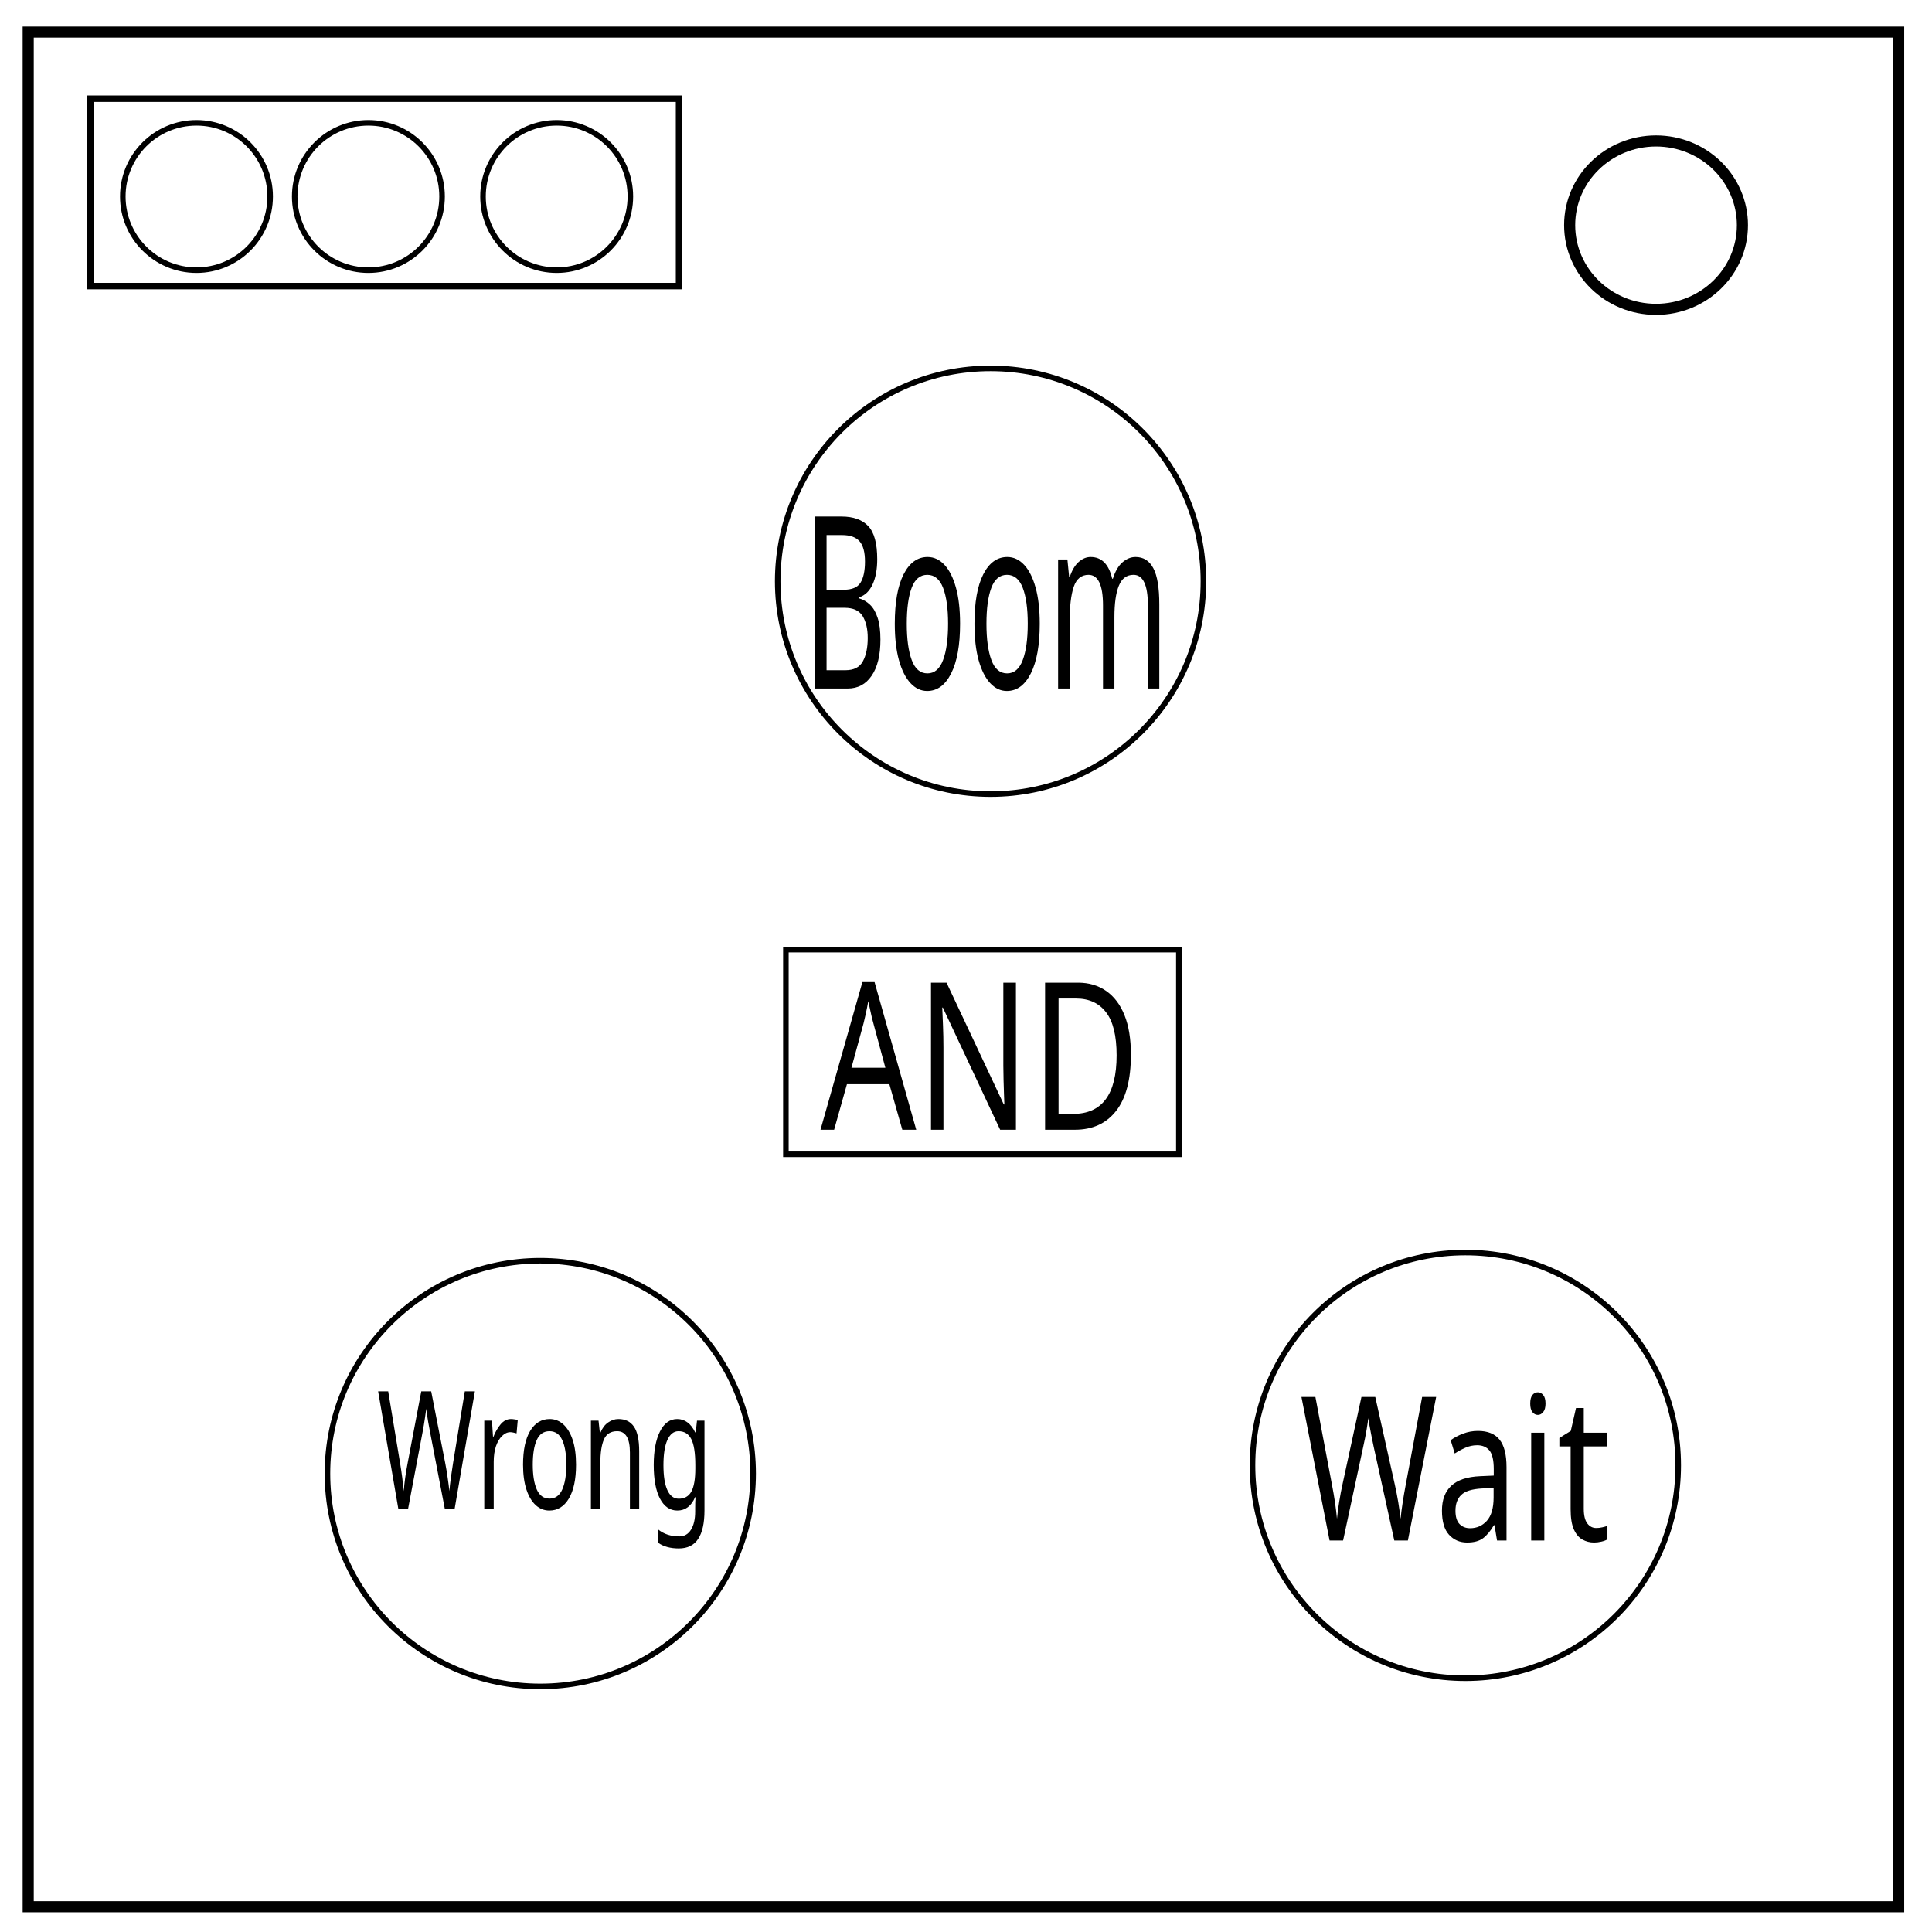
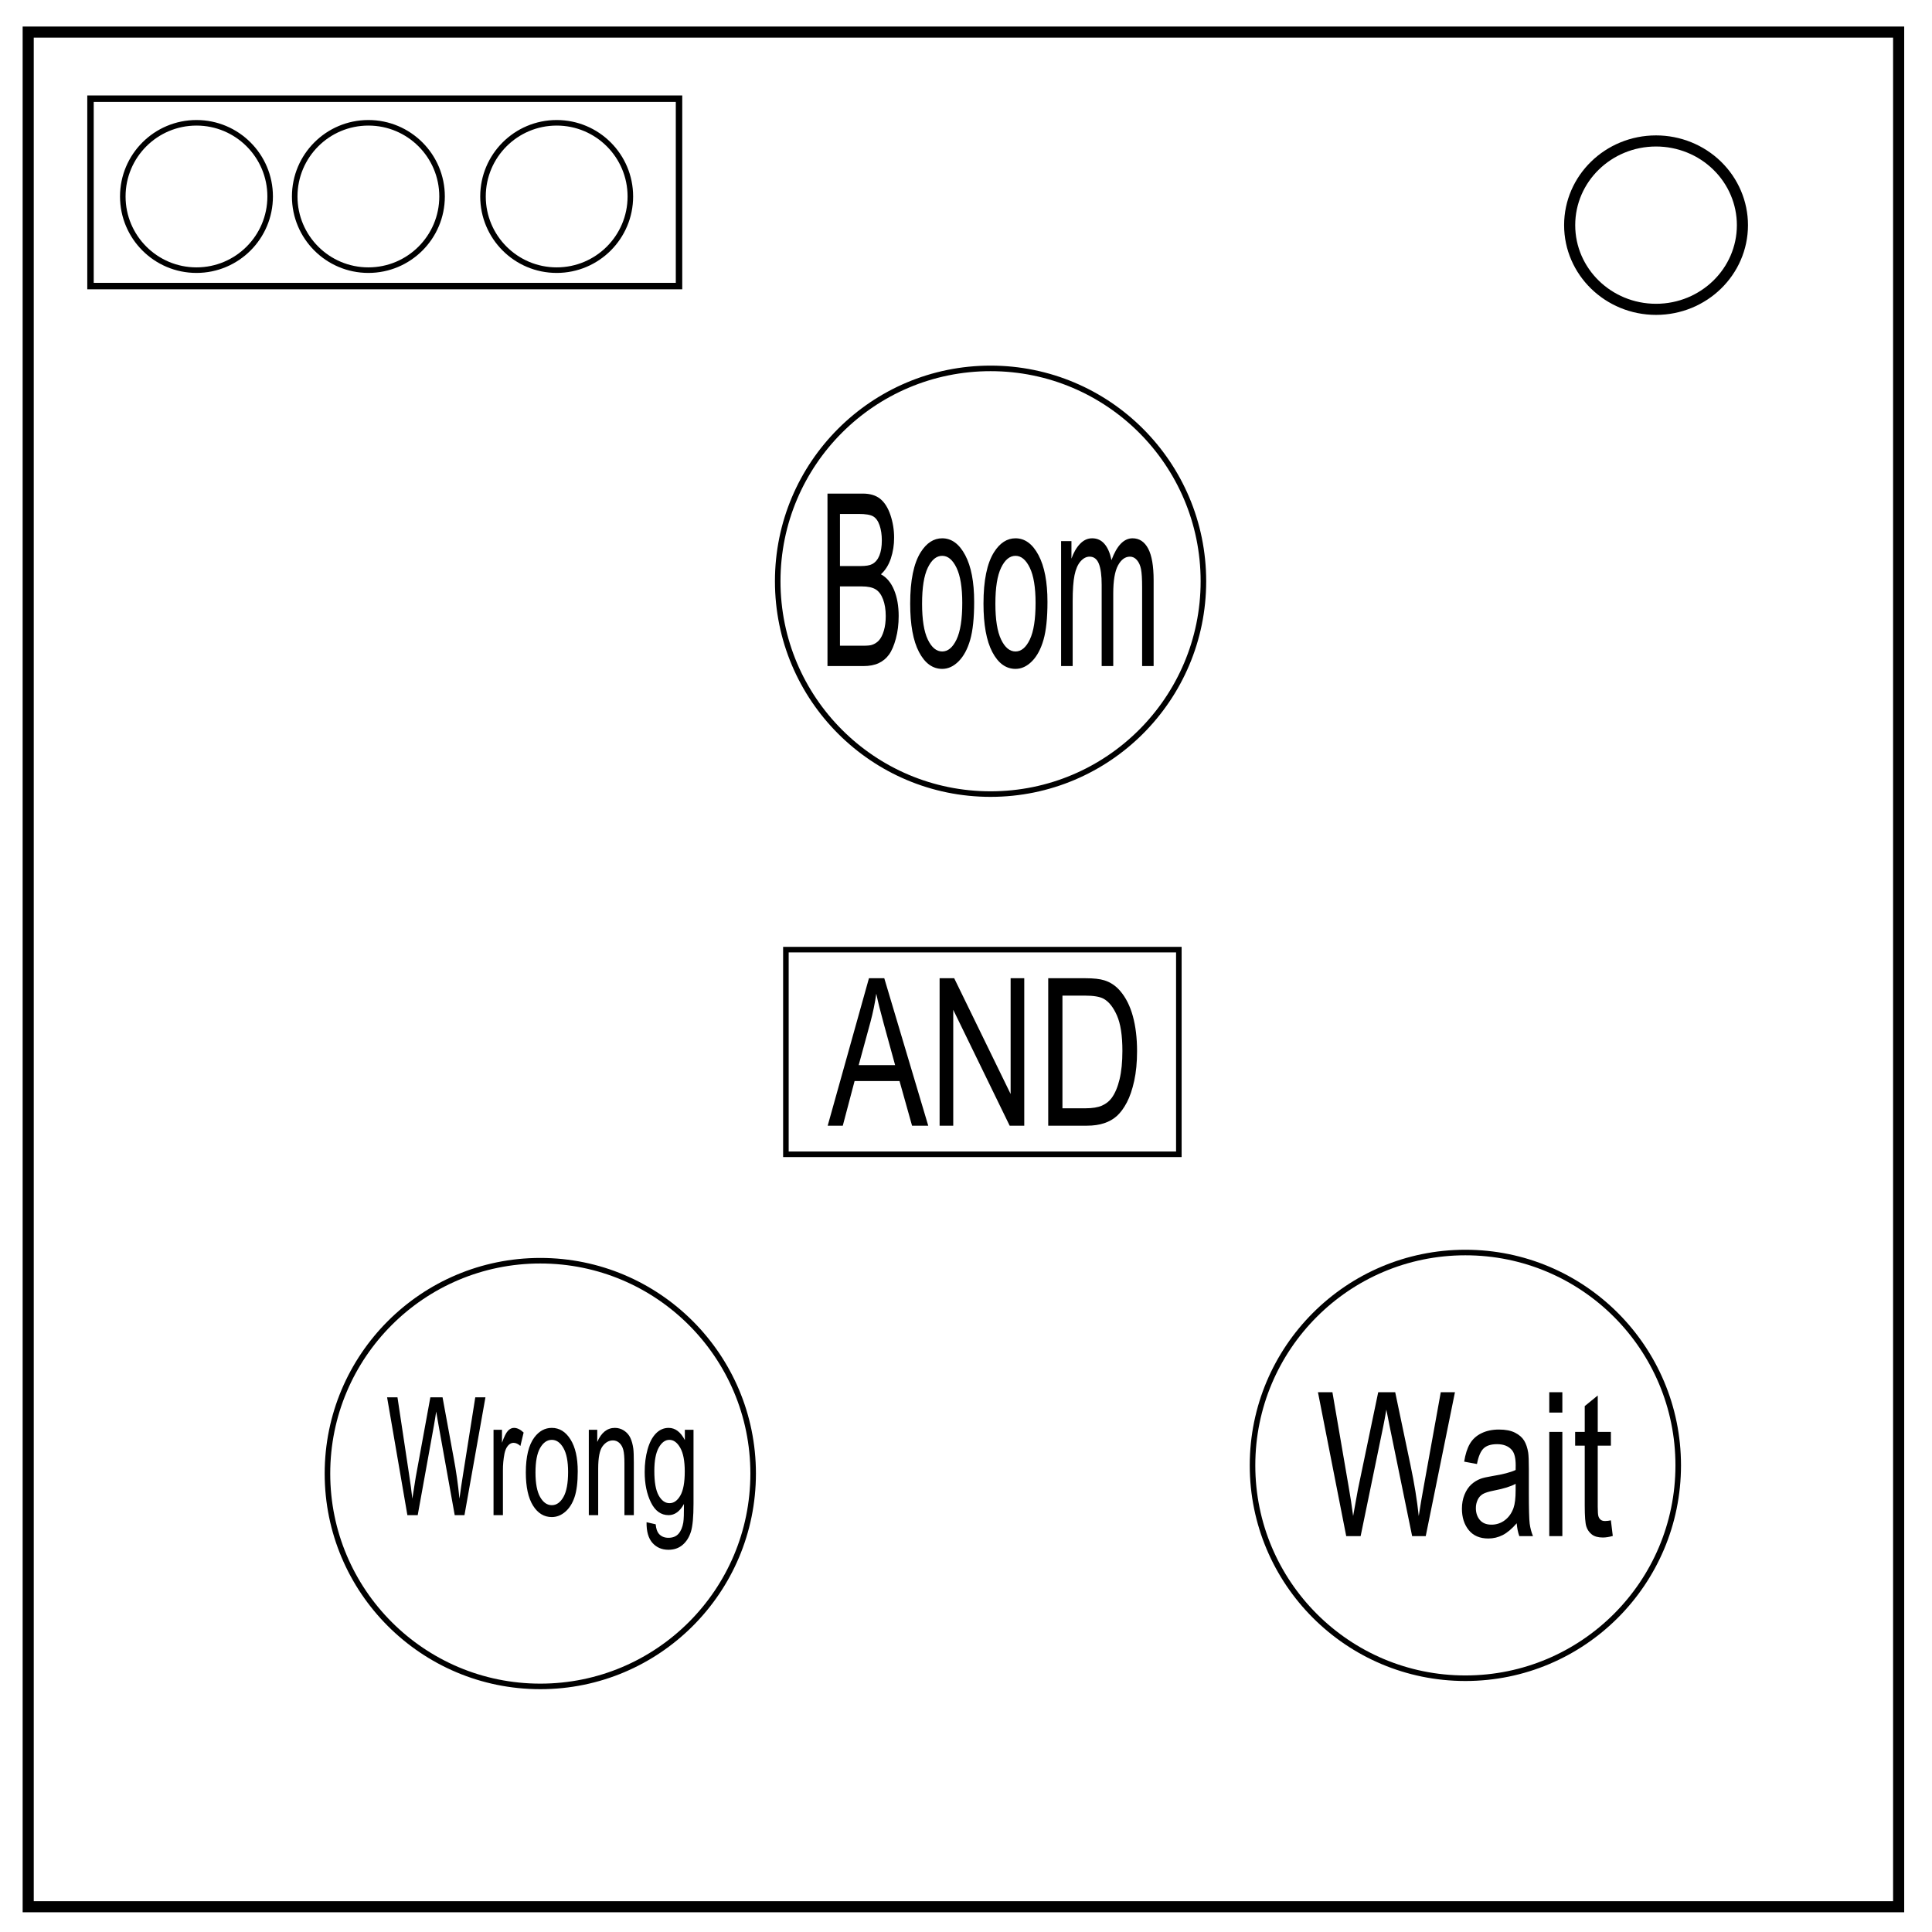
- <svg xmlns="http://www.w3.org/2000/svg" viewBox="0.0 0.0 348.0 348.0" fill="none" version="1.1" id="svg6">
-   <defs id="defs10" />
-   <path d="M5.079 5.776h336.913v337.67H5.08z" stroke-width="2" stroke="#000" id="path2" />
-   <path d="M282.734 40.554c0-8.376 6.966-15.165 15.56-15.165 4.126 0 8.084 1.597 11.001 4.441 2.918 2.844 4.558 6.702 4.558 10.724 0 8.376-6.966 15.165-15.56 15.165-8.593 0-15.559-6.79-15.559-15.165z" stroke-width="2" stroke="#000" id="path4" />
-   <circle style="fill:none;fill-opacity:1;stroke:#000000" id="path16" cx="97.322" cy="265.424" r="38.339" />
-   <circle style="fill:none;fill-opacity:1;stroke:#000000" id="path16-1" cx="263.949" cy="263.949" r="38.339" />
-   <circle style="fill:none;fill-opacity:1;stroke:#000000" id="path16-17" cx="178.424" cy="104.695" r="38.339" />
-   <rect style="fill:none;fill-opacity:1;stroke:#000000;stroke-width:1.161" id="rect39" width="106.008" height="33.754" x="16.301" y="17.776" />
-   <rect style="fill:none;fill-opacity:1;stroke:#000000" id="rect41" width="70.78" height="36.864" x="141.559" y="171.051" />
-   <text xml:space="preserve" style="font-style:normal;font-weight:normal;font-size:31.675px;line-height:1.25;font-family:sans-serif;letter-spacing:0px;word-spacing:0px;fill:#000000;fill-opacity:1;stroke:none;stroke-width:0.594" x="173.143" y="173.697" id="text45" transform="scale(0.8535811,1.171535)">
-     <tspan id="tspan43" x="173.143" y="173.697" style="stroke-width:0.594">AND</tspan>
-   </text>
-   <text xml:space="preserve" style="font-style:normal;font-weight:normal;font-size:32.085px;line-height:1.25;font-family:sans-serif;letter-spacing:0px;word-spacing:0px;fill:#000000;fill-opacity:1;stroke:none;stroke-width:0.602" x="195.388" y="91.685" id="text72" transform="scale(0.7393037,1.352624)">
-     <tspan id="tspan70" x="195.388" y="91.685" style="stroke-width:0.602">Boom</tspan>
-   </text>
-   <text xml:space="preserve" style="font-style:normal;font-weight:normal;font-size:31.155px;line-height:1.25;font-family:sans-serif;letter-spacing:0px;word-spacing:0px;fill:#000000;fill-opacity:1;stroke:none;stroke-width:0.584" x="272.063" y="238.76" id="text76" transform="scale(0.8604583,1.162171)">
-     <tspan id="tspan74" x="272.063" y="238.76" style="stroke-width:0.584">Wait</tspan>
-   </text>
-   <text xml:space="preserve" style="font-style:normal;font-weight:normal;font-size:23.885px;line-height:1.25;font-family:sans-serif;letter-spacing:0px;word-spacing:0px;fill:#000000;fill-opacity:1;stroke:none;stroke-width:0.448" x="84.247" y="219.014" id="text80" transform="scale(0.8058144,1.240981)">
-     <tspan id="tspan78" x="84.247" y="219.014" style="stroke-width:0.448">Wrong</tspan>
-   </text>
-   <circle style="fill:none;fill-opacity:1;stroke:#000000" id="path24" cx="35.39" cy="35.39" r="13.271" />
-   <circle style="fill:none;fill-opacity:1;stroke:#000000" id="path24-1" cx="66.356" cy="35.39" r="13.271" />
-   <circle style="fill:none;fill-opacity:1;stroke:#000000" id="path24-5" cx="100.271" cy="35.39" r="13.271" />
+ <svg xmlns="http://www.w3.org/2000/svg" fill="none" viewBox="0 0 348 348">
+   <path stroke="#000" stroke-width="2" d="M5.079 5.776h336.913v337.67H5.08z" />
+   <path stroke="#000" stroke-width="2" d="M282.734 40.554c0-8.376 6.966-15.165 15.56-15.165 4.126 0 8.084 1.597 11.001 4.441 2.918 2.844 4.558 6.702 4.558 10.724 0 8.376-6.966 15.165-15.56 15.165-8.593 0-15.559-6.79-15.559-15.165z" />
+   <circle cx="97.322" cy="265.424" r="38.339" stroke="#000" />
+   <circle cx="263.949" cy="263.949" r="38.339" stroke="#000" />
+   <circle cx="178.424" cy="104.695" r="38.339" stroke="#000" />
+   <path stroke="#000" stroke-width="1.161" d="M16.301 17.776h106.008V51.53H16.301z" />
+   <path stroke="#000" d="M141.559 171.051h70.78v36.864h-70.78z" />
+   <path fill="#000" d="M149.087 202.764l7.433-26.562h2.759l7.92 26.562h-2.917l-2.257-8.045h-8.093l-2.125 8.045zm5.584-10.907h6.562l-2.02-7.357c-.616-2.234-1.074-4.07-1.373-5.508a44.059 44.059 0 0 1-1.043 5.073zm14.575 10.907v-26.562h2.627l10.165 20.855v-20.855h2.456v26.562h-2.627l-10.165-20.873v20.873zm19.564 0v-26.562h6.668c1.505 0 2.653.127 3.445.38 1.11.35 2.055.985 2.839 1.903 1.02 1.184 1.784 2.696 2.29 4.539.506 1.842.76 3.947.76 6.314 0 2.017-.172 3.805-.516 5.363-.343 1.559-.783 2.848-1.32 3.869-.537 1.02-1.124 1.824-1.762 2.41-.638.585-1.408 1.03-2.31 1.331-.903.302-1.939.453-3.11.453zm2.562-3.134h4.132c1.276 0 2.277-.163 3.003-.49.727-.326 1.305-.785 1.736-1.377.608-.833 1.08-1.953 1.42-3.36.338-1.408.508-3.114.508-5.12 0-2.778-.332-4.913-.997-6.404-.664-1.492-1.472-2.492-2.422-3-.687-.361-1.791-.543-3.314-.543h-4.066zM149.05 119.974V88.908h6.371c1.297 0 2.338.314 3.122.943.783.628 1.397 1.596 1.841 2.903a12.66 12.66 0 0 1 .666 4.1 11.73 11.73 0 0 1-.59 3.751c-.394 1.173-.989 2.12-1.784 2.84 1.027.55 1.816 1.49 2.368 2.818.552 1.328.828 2.896.828 4.704 0 1.456-.167 2.808-.503 4.059-.336 1.25-.751 2.214-1.245 2.892a4.74 4.74 0 0 1-1.86 1.536c-.745.347-1.658.52-2.739.52zm2.248-18.013h3.671c.996 0 1.71-.12 2.143-.36.571-.31 1.002-.826 1.292-1.547.29-.72.434-1.625.434-2.712 0-1.032-.135-1.94-.406-2.723-.27-.785-.656-1.321-1.158-1.611-.502-.29-1.363-.434-2.583-.434h-3.393zm0 14.347h4.227c.726 0 1.236-.05 1.53-.149a2.89 2.89 0 0 0 1.296-.847c.348-.396.634-.972.858-1.727.223-.756.335-1.629.335-2.618 0-1.158-.162-2.165-.486-3.02-.324-.854-.774-1.454-1.35-1.8-.575-.347-1.403-.52-2.484-.52h-3.926zm12.648-7.587c0-4.167.633-7.254 1.9-9.26 1.057-1.667 2.347-2.5 3.868-2.5 1.69 0 3.073 1.013 4.146 3.04 1.074 2.027 1.61 4.828 1.61 8.402 0 2.896-.237 5.175-.712 6.834-.475 1.66-1.166 2.95-2.073 3.868-.908.918-1.898 1.377-2.971 1.377-1.722 0-3.114-1.01-4.176-3.03-1.061-2.02-1.592-4.93-1.592-8.73zm2.142 0c0 2.882.344 5.04 1.031 6.474.688 1.434 1.552 2.151 2.595 2.151 1.034 0 1.895-.72 2.583-2.162.687-1.44 1.03-3.637 1.03-6.59 0-2.783-.345-4.892-1.036-6.325-.691-1.434-1.55-2.151-2.577-2.151-1.043 0-1.907.713-2.595 2.14-.687 1.427-1.03 3.581-1.03 6.463zm11.062 0c0-4.167.633-7.254 1.9-9.26 1.057-1.667 2.347-2.5 3.868-2.5 1.69 0 3.073 1.013 4.146 3.04 1.074 2.027 1.61 4.828 1.61 8.402 0 2.896-.237 5.175-.712 6.834-.475 1.66-1.166 2.95-2.073 3.868-.908.918-1.898 1.377-2.971 1.377-1.722 0-3.114-1.01-4.176-3.03-1.061-2.02-1.592-4.93-1.592-8.73zm2.142 0c0 2.882.344 5.04 1.031 6.474.687 1.434 1.552 2.151 2.595 2.151 1.034 0 1.895-.72 2.583-2.162.687-1.44 1.03-3.637 1.03-6.59 0-2.783-.345-4.892-1.036-6.325-.691-1.434-1.55-2.151-2.577-2.151-1.043 0-1.908.713-2.595 2.14-.687 1.427-1.03 3.581-1.03 6.463zm11.838 11.253V97.469h1.864v3.157c.386-1.102.9-1.988 1.54-2.66.642-.67 1.371-1.006 2.19-1.006.911 0 1.658.346 2.241 1.039.583.692.994 1.66 1.234 2.903.973-2.628 2.239-3.942 3.799-3.942 1.22 0 2.158.618 2.814 1.854.657 1.237.985 3.14.985 5.711v15.449h-2.074v-14.177c0-1.526-.067-2.624-.202-3.295-.135-.671-.38-1.212-.736-1.621-.355-.41-.772-.615-1.25-.615-.865 0-1.584.526-2.155 1.579-.571 1.052-.857 2.737-.857 5.054v13.075h-2.085v-14.622c0-1.695-.17-2.967-.51-3.815-.34-.847-.895-1.271-1.667-1.271-.587 0-1.13.283-1.628.848s-.859 1.391-1.083 2.479c-.224 1.088-.336 2.656-.336 4.704v11.677zM242.489 276.696l-5.092-25.918h2.605l2.919 16.99c.314 1.78.585 3.548.811 5.304.49-2.77.777-4.367.864-4.791l3.652-17.503h3.063l2.75 13.118c.688 3.253 1.186 6.312 1.491 9.176.245-1.638.563-3.518.956-5.64l3.01-16.654h2.553l-5.262 25.918h-2.448l-4.045-19.748c-.34-1.65-.54-2.663-.602-3.04-.2 1.19-.388 2.204-.562 3.04l-4.071 19.748zm30.708-2.316c-.873 1.002-1.713 1.71-2.52 2.122a5.628 5.628 0 0 1-2.598.618c-1.527 0-2.7-.503-3.521-1.511-.82-1.008-1.23-2.296-1.23-3.863 0-.92.154-1.76.464-2.52.31-.76.716-1.37 1.217-1.83a5.186 5.186 0 0 1 1.696-1.042c.462-.165 1.16-.324 2.094-.478 1.902-.306 3.303-.671 4.202-1.096.008-.436.013-.713.013-.83 0-1.297-.223-2.21-.668-2.74-.602-.72-1.496-1.08-2.683-1.08-1.108 0-1.927.263-2.455.787-.527.525-.918 1.453-1.171 2.785l-2.304-.424c.21-1.332.554-2.408 1.034-3.227s1.174-1.45 2.082-1.892c.907-.442 1.959-.663 3.154-.663 1.187 0 2.151.189 2.893.566.742.377 1.287.852 1.636 1.423.35.572.593 1.294.733 2.166.079.542.118 1.52.118 2.935v4.243c0 2.958.05 4.83.15 5.613.1.784.3 1.535.596 2.254h-2.46c-.245-.66-.402-1.432-.472-2.316zm-.196-7.107c-.856.471-2.138.872-3.849 1.202-.968.189-1.653.401-2.055.637a2.34 2.34 0 0 0-.93 1.034 3.443 3.443 0 0 0-.326 1.511c0 .85.237 1.556.713 2.122.476.566 1.172.849 2.088.849a3.9 3.9 0 0 0 2.421-.805c.707-.536 1.226-1.27 1.558-2.2.253-.72.38-1.78.38-3.183zm6.06-12.835v-3.66h2.356v3.66zm0 22.258v-18.775h2.356v18.775zm11.099-2.846l.341 2.81c-.663.19-1.256.284-1.78.284-.855 0-1.518-.183-1.99-.548a2.903 2.903 0 0 1-.994-1.441c-.192-.596-.288-1.848-.288-3.757v-10.802h-1.728v-2.475h1.728v-4.65l2.343-1.91v6.56h2.369v2.475h-2.37v10.979c0 .907.042 1.49.125 1.75.083.26.218.465.406.619.187.153.456.23.805.23a5.73 5.73 0 0 0 1.034-.124zM73.38 272.914l-3.655-21.218h1.87l2.096 13.909c.225 1.457.42 2.904.582 4.342.351-2.268.558-3.575.62-3.923l2.623-14.328h2.199l1.973 10.739a84.138 84.138 0 0 1 1.072 7.512c.175-1.342.404-2.88.686-4.617l2.161-13.634h1.833l-3.778 21.218h-1.757L79 256.747a99.537 99.537 0 0 1-.432-2.49 75.663 75.663 0 0 1-.404 2.49l-2.923 16.167zm15.517 0v-15.371h1.522v2.33c.389-1.09.747-1.809 1.076-2.156.33-.348.691-.521 1.086-.521.57 0 1.15.28 1.738.84l-.582 2.416c-.414-.376-.827-.564-1.24-.564-.37 0-.703.171-.997.513-.295.343-.504.818-.63 1.426a15.3 15.3 0 0 0-.282 3.04v8.047zm5.817-7.686c0-2.846.514-4.954 1.541-6.324.859-1.139 1.905-1.708 3.14-1.708 1.371 0 2.493.692 3.364 2.077.87 1.384 1.306 3.297 1.306 5.738 0 1.978-.193 3.534-.578 4.668-.385 1.134-.946 2.014-1.682 2.641-.736.627-1.54.941-2.41.941-1.398 0-2.527-.69-3.389-2.07-.861-1.38-1.292-3.367-1.292-5.963zm1.739 0c0 1.969.279 3.443.836 4.422.558.98 1.26 1.469 2.105 1.469.84 0 1.538-.492 2.096-1.476s.836-2.485.837-4.501c0-1.901-.28-3.341-.842-4.32-.56-.98-1.257-1.47-2.09-1.47-.847 0-1.548.487-2.106 1.462-.557.975-.836 2.446-.836 4.414zm9.605 7.686v-15.371h1.522v2.185c.733-1.688 1.792-2.532 3.177-2.532a2.95 2.95 0 0 1 1.658.499c.505.333.882.77 1.133 1.31.25.54.426 1.182.526 1.925.063.482.094 1.327.094 2.533v9.45h-1.692v-9.35c0-1.06-.065-1.854-.197-2.38-.132-.526-.365-.946-.7-1.26a1.67 1.67 0 0 0-1.18-.47c-.72 0-1.342.353-1.865 1.057-.523.704-.785 2.04-.785 4.01v8.394zm10.403 1.273l1.645.377c.069.781.26 1.35.573 1.708.42.482.993.723 1.72.723.783 0 1.388-.241 1.814-.723.426-.483.714-1.158.864-2.027.088-.53.129-1.645.123-3.343-.74 1.341-1.66 2.012-2.763 2.012-1.373 0-2.435-.763-3.186-2.287-.752-1.525-1.128-3.353-1.128-5.485 0-1.467.172-2.82.517-4.06.344-1.24.844-2.198 1.499-2.873.654-.676 1.424-1.013 2.307-1.013 1.178 0 2.149.733 2.913 2.2v-1.853h1.56v13.287c0 2.392-.158 4.088-.474 5.087-.317.999-.818 1.787-1.504 2.366-.686.58-1.53.869-2.533.869-1.19 0-2.152-.413-2.885-1.238-.733-.825-1.087-2.067-1.062-3.727zm1.4-9.234c0 2.017.26 3.488.78 4.415.52.926 1.172 1.39 1.955 1.39.777 0 1.429-.462 1.955-1.383.526-.922.79-2.366.79-4.335 0-1.881-.271-3.3-.813-4.255-.542-.955-1.195-1.433-1.96-1.433-.752 0-1.39.47-1.917 1.411-.526.941-.79 2.338-.79 4.19z" />
+   <circle cx="35.39" cy="35.39" r="13.271" stroke="#000" />
+   <circle cx="66.356" cy="35.39" r="13.271" stroke="#000" />
+   <circle cx="100.271" cy="35.39" r="13.271" stroke="#000" />
</svg>
